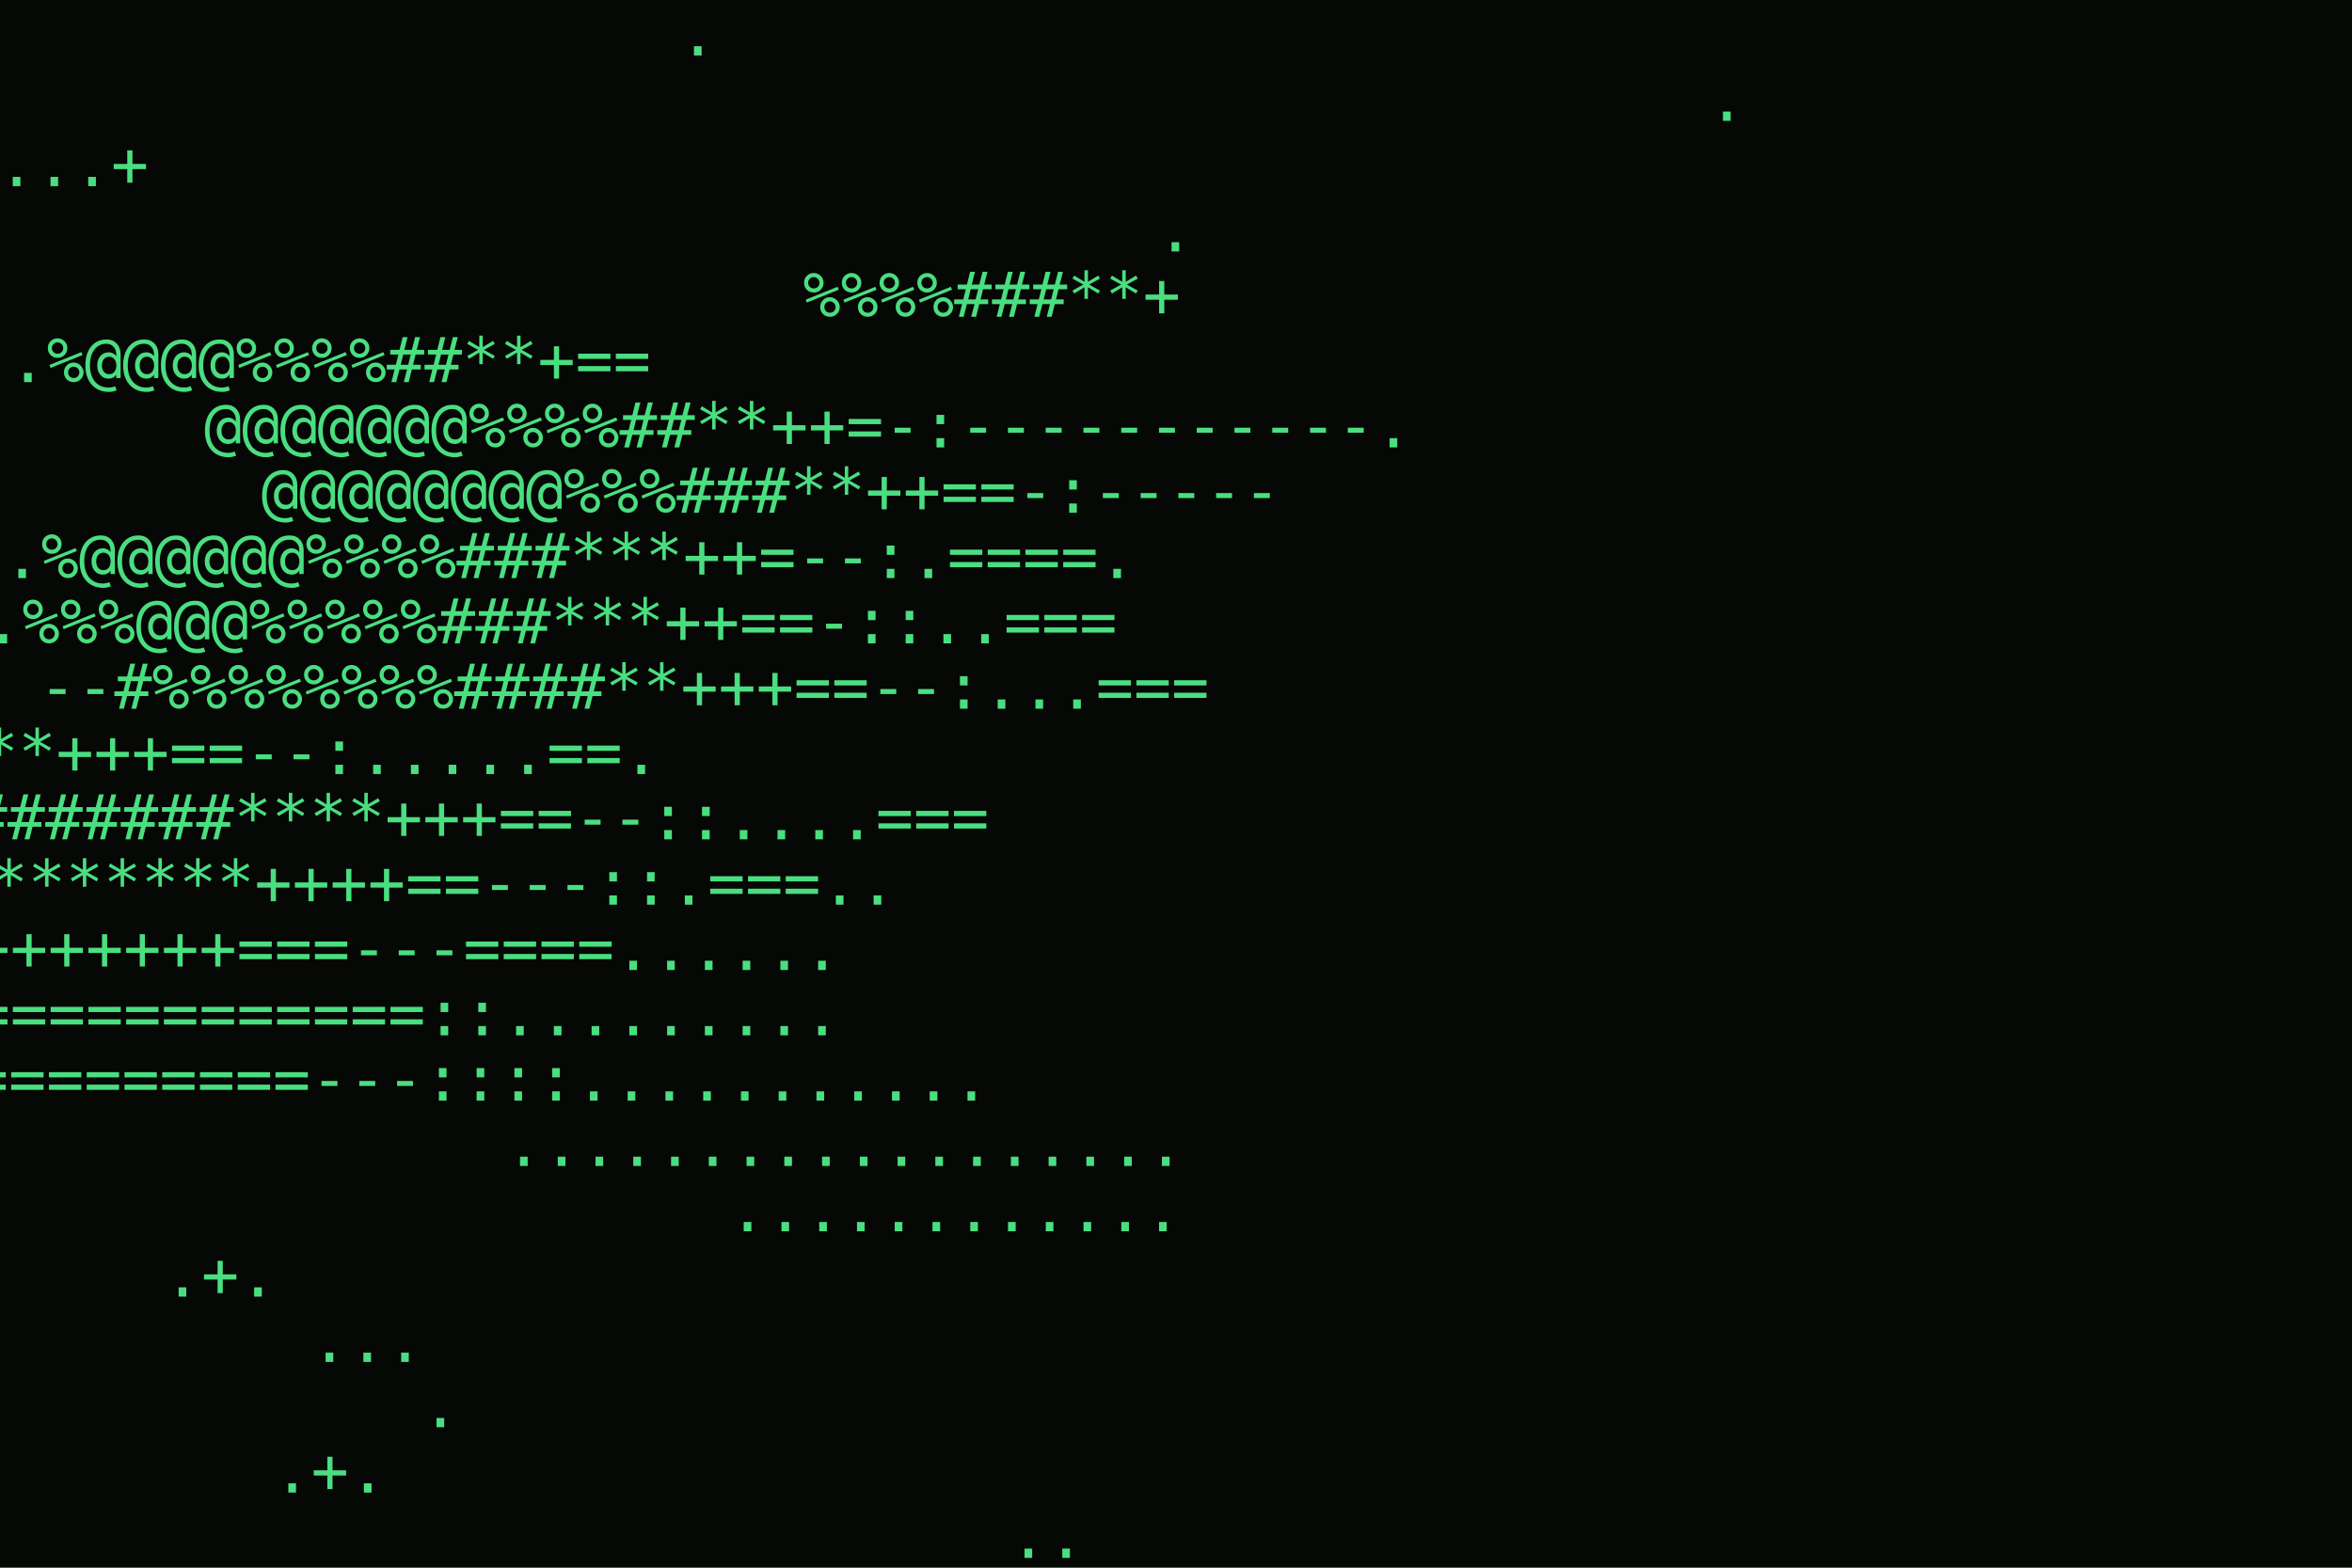
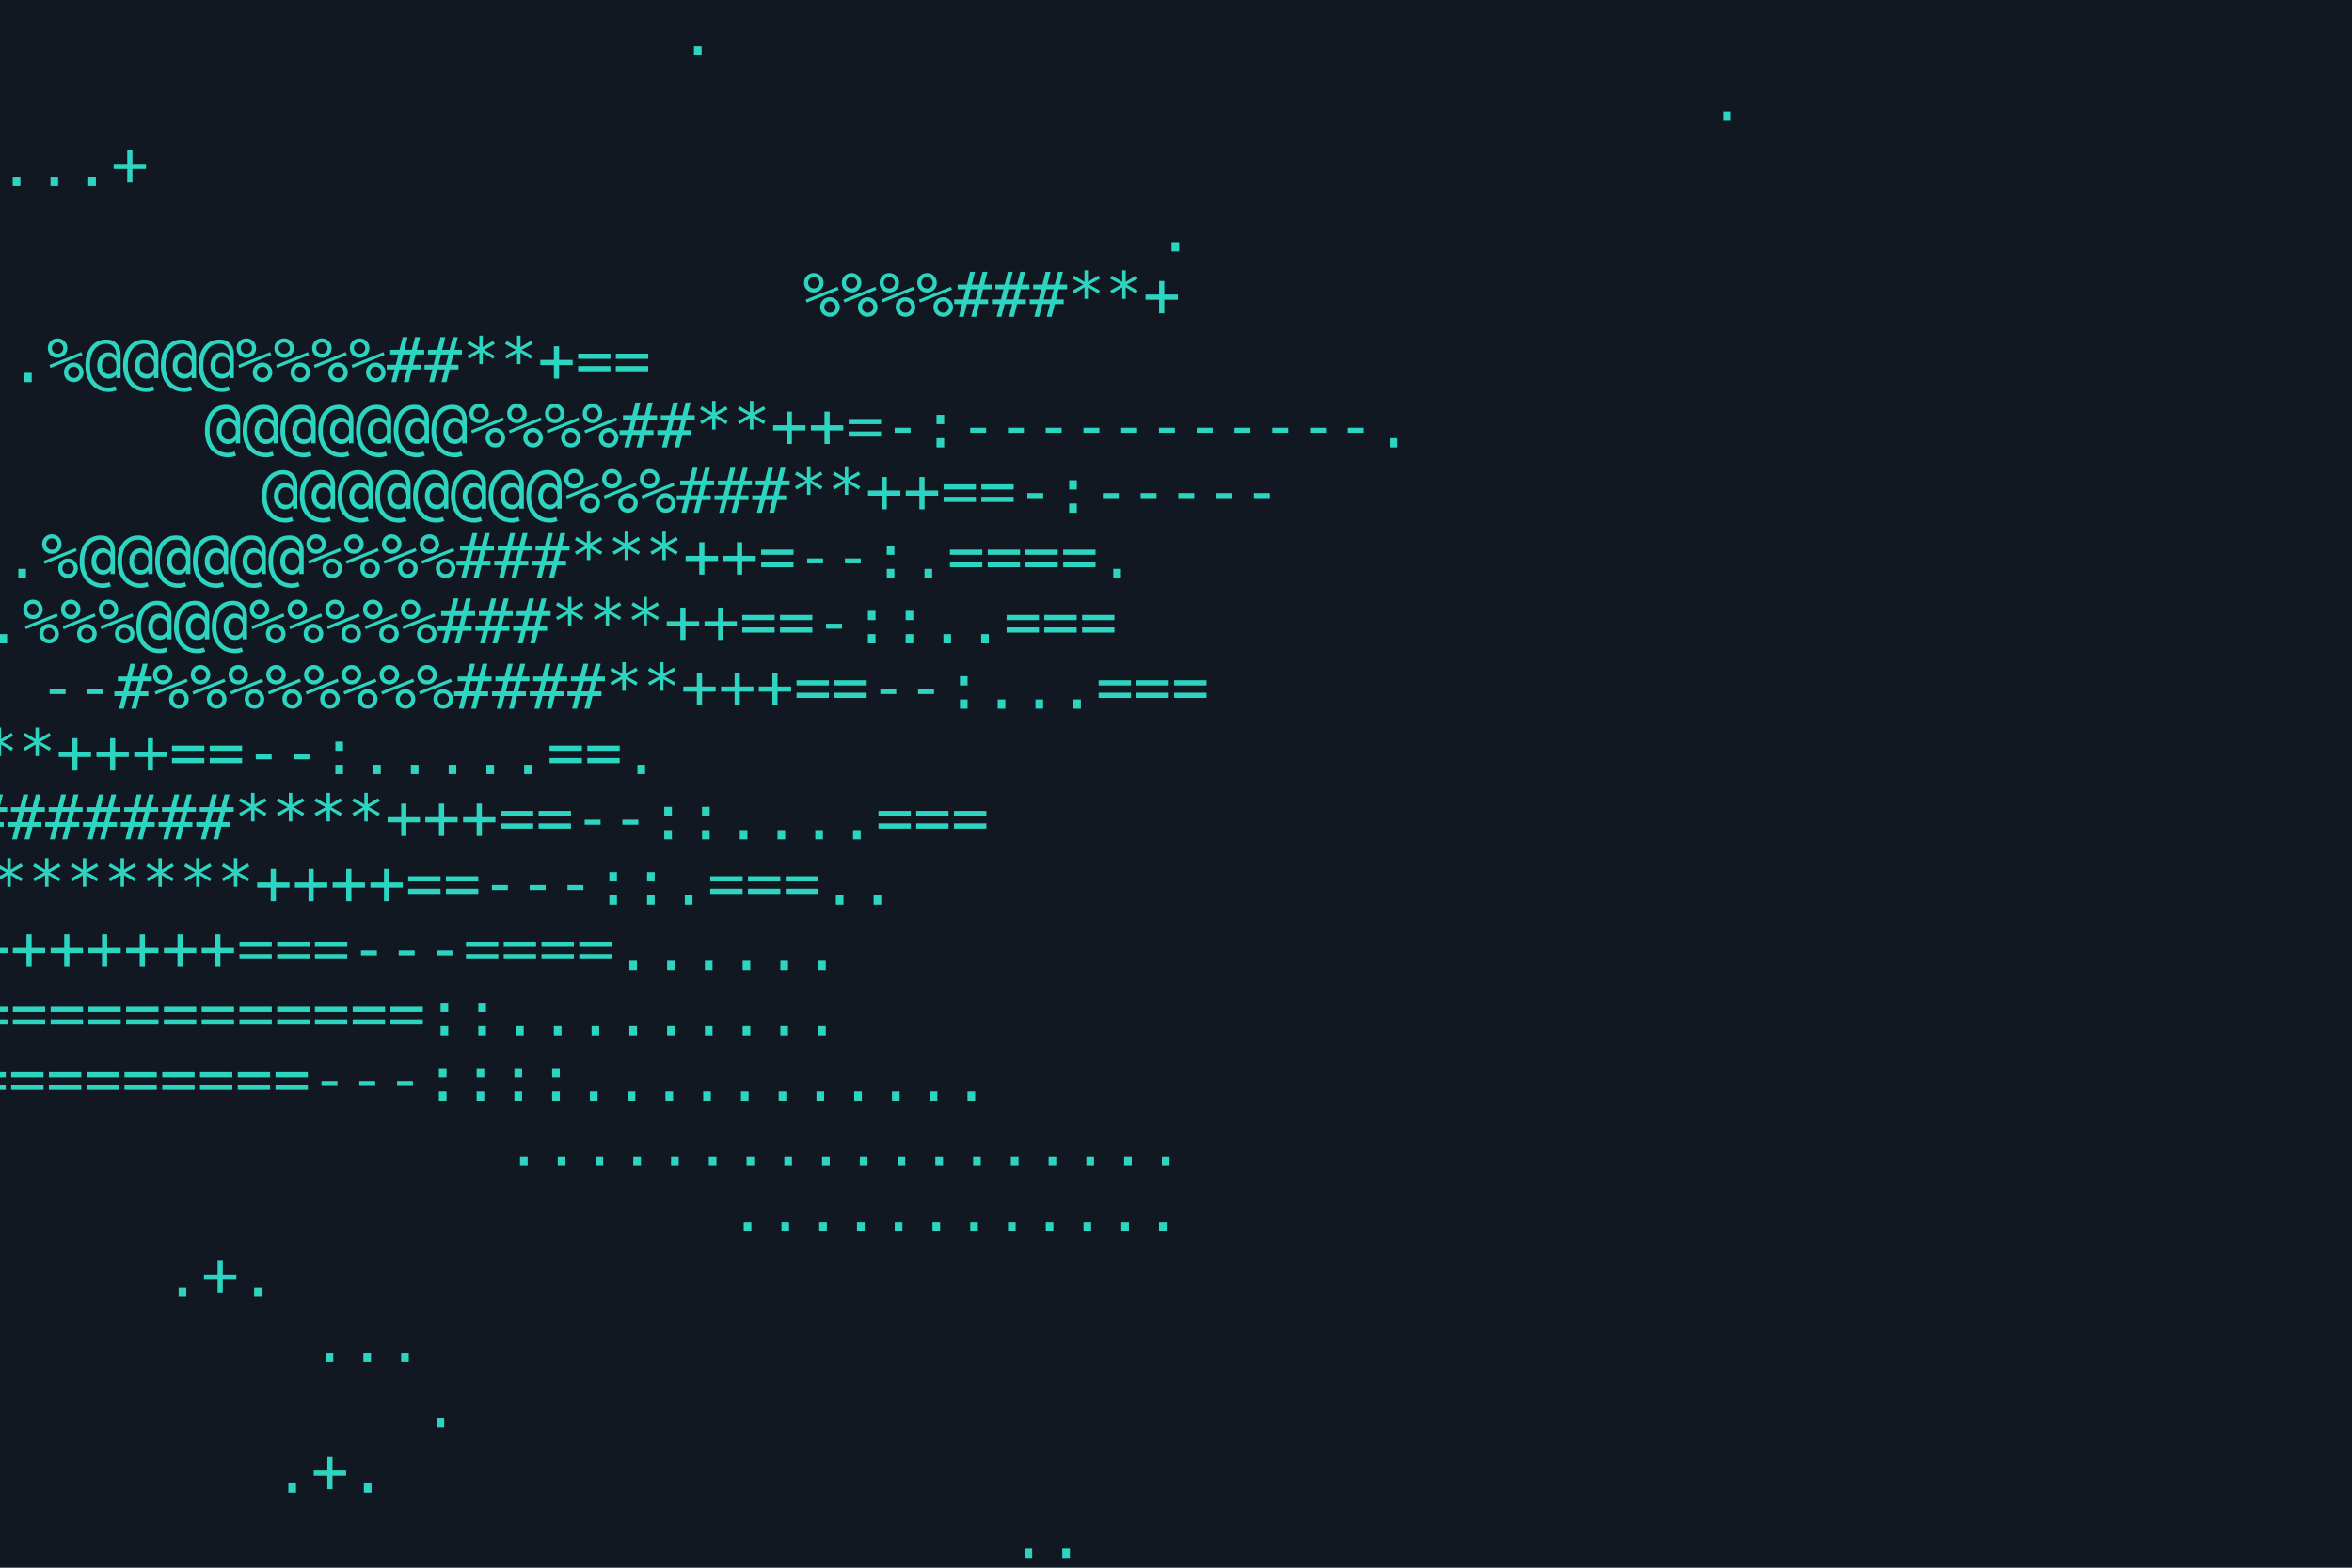
<svg xmlns="http://www.w3.org/2000/svg" viewBox="0 0 360 240" width="360" height="240">
-   <rect width="360" height="240" fill="#050805" />
-   <text font-family="ui-monospace,SFMono-Regular,Menlo,Consolas,'DejaVu Sans Mono','Liberation Mono',monospace" font-size="9.6" fill="#4ade80" text-anchor="middle">
+   <rect width="360" height="240" fill="#111821" />
+   <text font-family="ui-monospace,SFMono-Regular,Menlo,Consolas,'DejaVu Sans Mono','Liberation Mono',monospace" font-size="9.6" fill="#2dd4bf" text-anchor="middle">
    <tspan x="109.7" y="8.5">.</tspan>
    <tspan x="267.2" y="18.5">.</tspan>
    <tspan x="14.1 70.3 165.9 239.1" y="28.5">...+</tspan>
    <tspan x="182.8" y="38.5">.</tspan>
    <tspan x="154.7 160.3 165.9 171.6 177.2 182.8 188.4 194.1 199.7 205.3" y="48.5">%%%%###**+</tspan>
    <tspan x="53.4 137.8 143.4 149.1 154.7 160.3 165.9 171.6 177.2 182.8 188.4 194.1 199.7 205.3 210.9 216.6 222.2" y="58.5">.%@@@@%%%%##**+==</tspan>
    <tspan x="126.6 132.2 137.8 143.4 149.1 154.7 160.3 165.9 171.6 177.2 182.8 188.4 194.1 199.7 205.3 210.9 216.6 222.2 227.8 233.4 239.1 244.7 250.3 255.9 261.6 267.2 272.8 278.4 284.1 289.7 295.3 312.2" y="68.5">@@@@@@@%%%%##**++=-:-----------.</tspan>
    <tspan x="120.9 126.6 132.2 137.8 143.4 149.1 154.7 160.3 165.9 171.6 177.2 182.8 188.4 194.1 199.7 205.3 210.9 216.6 222.2 227.8 233.4 239.1 289.7 295.3 300.9 306.6 312.2" y="78.5">@@@@@@@@%%%###**++==-:-----</tspan>
    <tspan x="87.2 98.4 115.3 120.9 126.6 132.2 137.8 143.4 149.1 154.7 160.3 165.9 171.6 177.2 182.8 188.4 194.1 199.7 205.3 210.9 216.6 222.2 227.8 233.4 239.1 244.7 295.3 300.9 306.6 312.2 357.2" y="88.5">..%@@@@@@%%%%###***++=--:.====.</tspan>
    <tspan x="87.2 109.7 115.3 120.9 126.6 132.2 137.8 143.4 149.1 154.7 160.3 165.9 171.6 177.2 182.8 188.4 194.1 199.7 205.3 210.9 216.6 222.2 227.8 233.4 239.1 244.7 250.3 295.3 300.9 306.6" y="98.5">.%%%@@@%%%%%###***++==-::..===</tspan>
    <tspan x="98.4 104.1 109.7 115.3 120.9 126.6 132.2 137.8 143.4 149.1 154.7 160.3 165.9 171.6 177.2 182.8 188.4 194.1 199.7 205.3 210.9 216.6 222.2 227.8 233.4 239.1 244.7 250.3 284.1 289.7 295.3" y="108.5">--#%%%%%%%%####**+++==--:...===</tspan>
    <tspan x="2.8 81.6 87.2 92.8 104.1 109.7 115.3 120.9 126.6 132.2 137.8 143.4 149.1 154.7 160.3 165.9 171.6 177.2 182.8 188.4 194.1 199.7 205.3 210.9 216.6 222.2 227.8 233.4 239.1 244.7 250.3 255.9 272.8 278.4 295.3" y="118.5">.---*##%%%######***+++==--:.....==.</tspan>
    <tspan x="64.7 70.3 75.9 109.7 115.3 120.9 126.6 132.2 137.8 143.4 149.1 154.7 160.3 165.9 171.6 177.2 182.8 188.4 194.1 199.7 205.3 210.9 216.6 222.2 227.8 233.4 239.1 244.7 250.3 255.9 261.6" y="128.5">---*#######****+++==--::....===</tspan>
    <tspan x="53.4 59.1 64.7 70.3 109.7 115.3 120.9 126.6 132.2 137.8 143.4 149.1 154.7 160.3 165.9 171.6 177.2 182.8 188.4 194.1 199.7 205.3 210.9 216.6 222.2 227.8 233.4 239.1 244.7 250.3" y="138.5">----+********++++==---::.===..</tspan>
    <tspan x="47.8 53.4 59.1 64.7 115.3 120.9 126.6 132.2 137.8 143.4 149.1 154.7 160.3 165.9 171.6 177.2 182.8 188.4 194.1 199.7 205.3 210.9 216.6 222.2 227.8 233.4 239.1 244.7 312.2" y="148.5">----+++++++++===---====......</tspan>
    <tspan x="47.8 53.4 59.1 64.7 70.3 115.3 120.9 126.6 132.2 137.8 143.4 149.1 154.7 160.3 165.9 171.6 177.2 182.8 188.4 194.1 199.7 205.3 210.9 216.6 222.2 227.8 233.4 239.1 244.7" y="158.5">=====-============::.........</tspan>
    <tspan x="59.1 64.7 70.3 75.9 81.6 87.2 92.8 98.4 104.1 109.7 115.3 120.9 126.6 132.2 137.8 143.4 149.1 154.7 160.3 165.9 171.6 177.2 182.8 188.4 194.1 199.7 205.3 210.9 216.6 222.2 227.8 233.4 323.4" y="168.5">===============---::::...........</tspan>
    <tspan x="132.2 137.8 143.4 149.1 154.7 160.3 165.9 171.6 177.2 182.8 188.4 194.1 199.7 205.3 210.9 216.6 222.2 227.8" y="178.5">..................</tspan>
    <tspan x="149.1 154.7 160.3 165.9 171.6 177.2 182.8 188.4 194.1 199.7 205.3 210.9" y="188.5">............</tspan>
    <tspan x="36.6 284.1 329.1" y="198.5">.+.</tspan>
    <tspan x="59.1 81.6 306.6" y="208.5">...</tspan>
    <tspan x="70.3" y="218.5">.</tspan>
    <tspan x="53.4 75.9 306.6" y="228.5">.+.</tspan>
    <tspan x="160.3 317.8" y="238.5">..</tspan>
  </text>
</svg>
